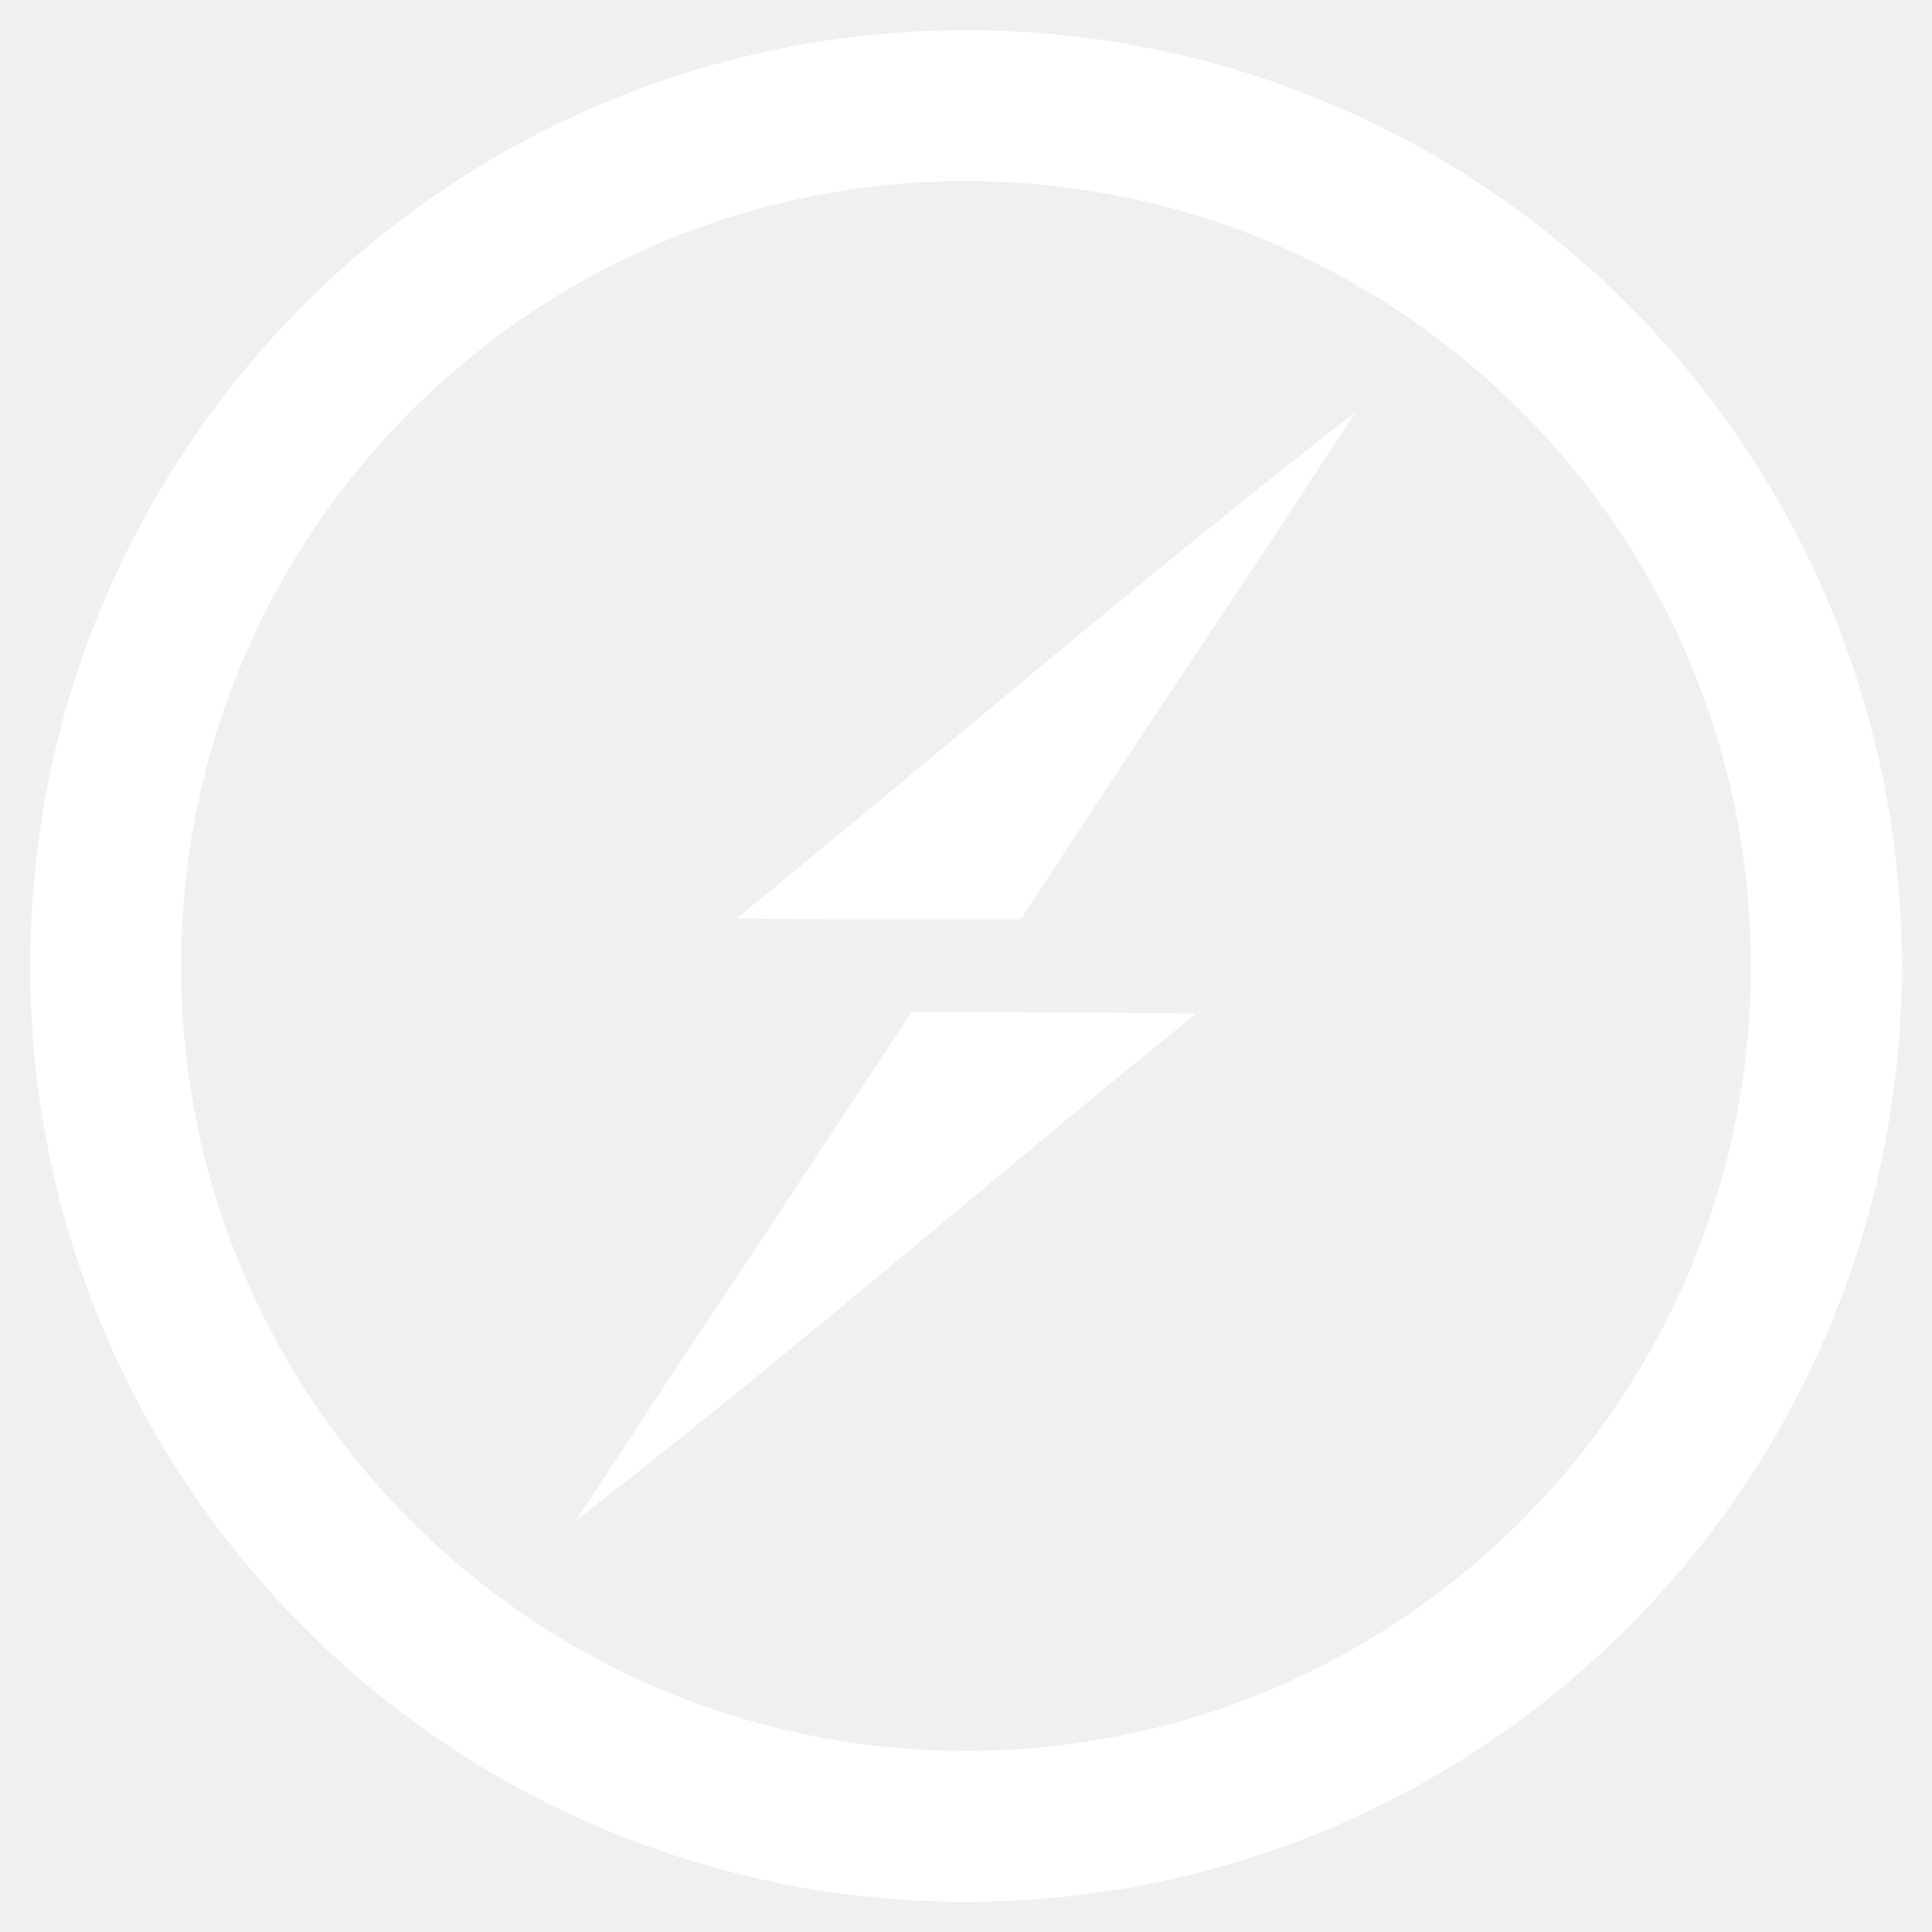
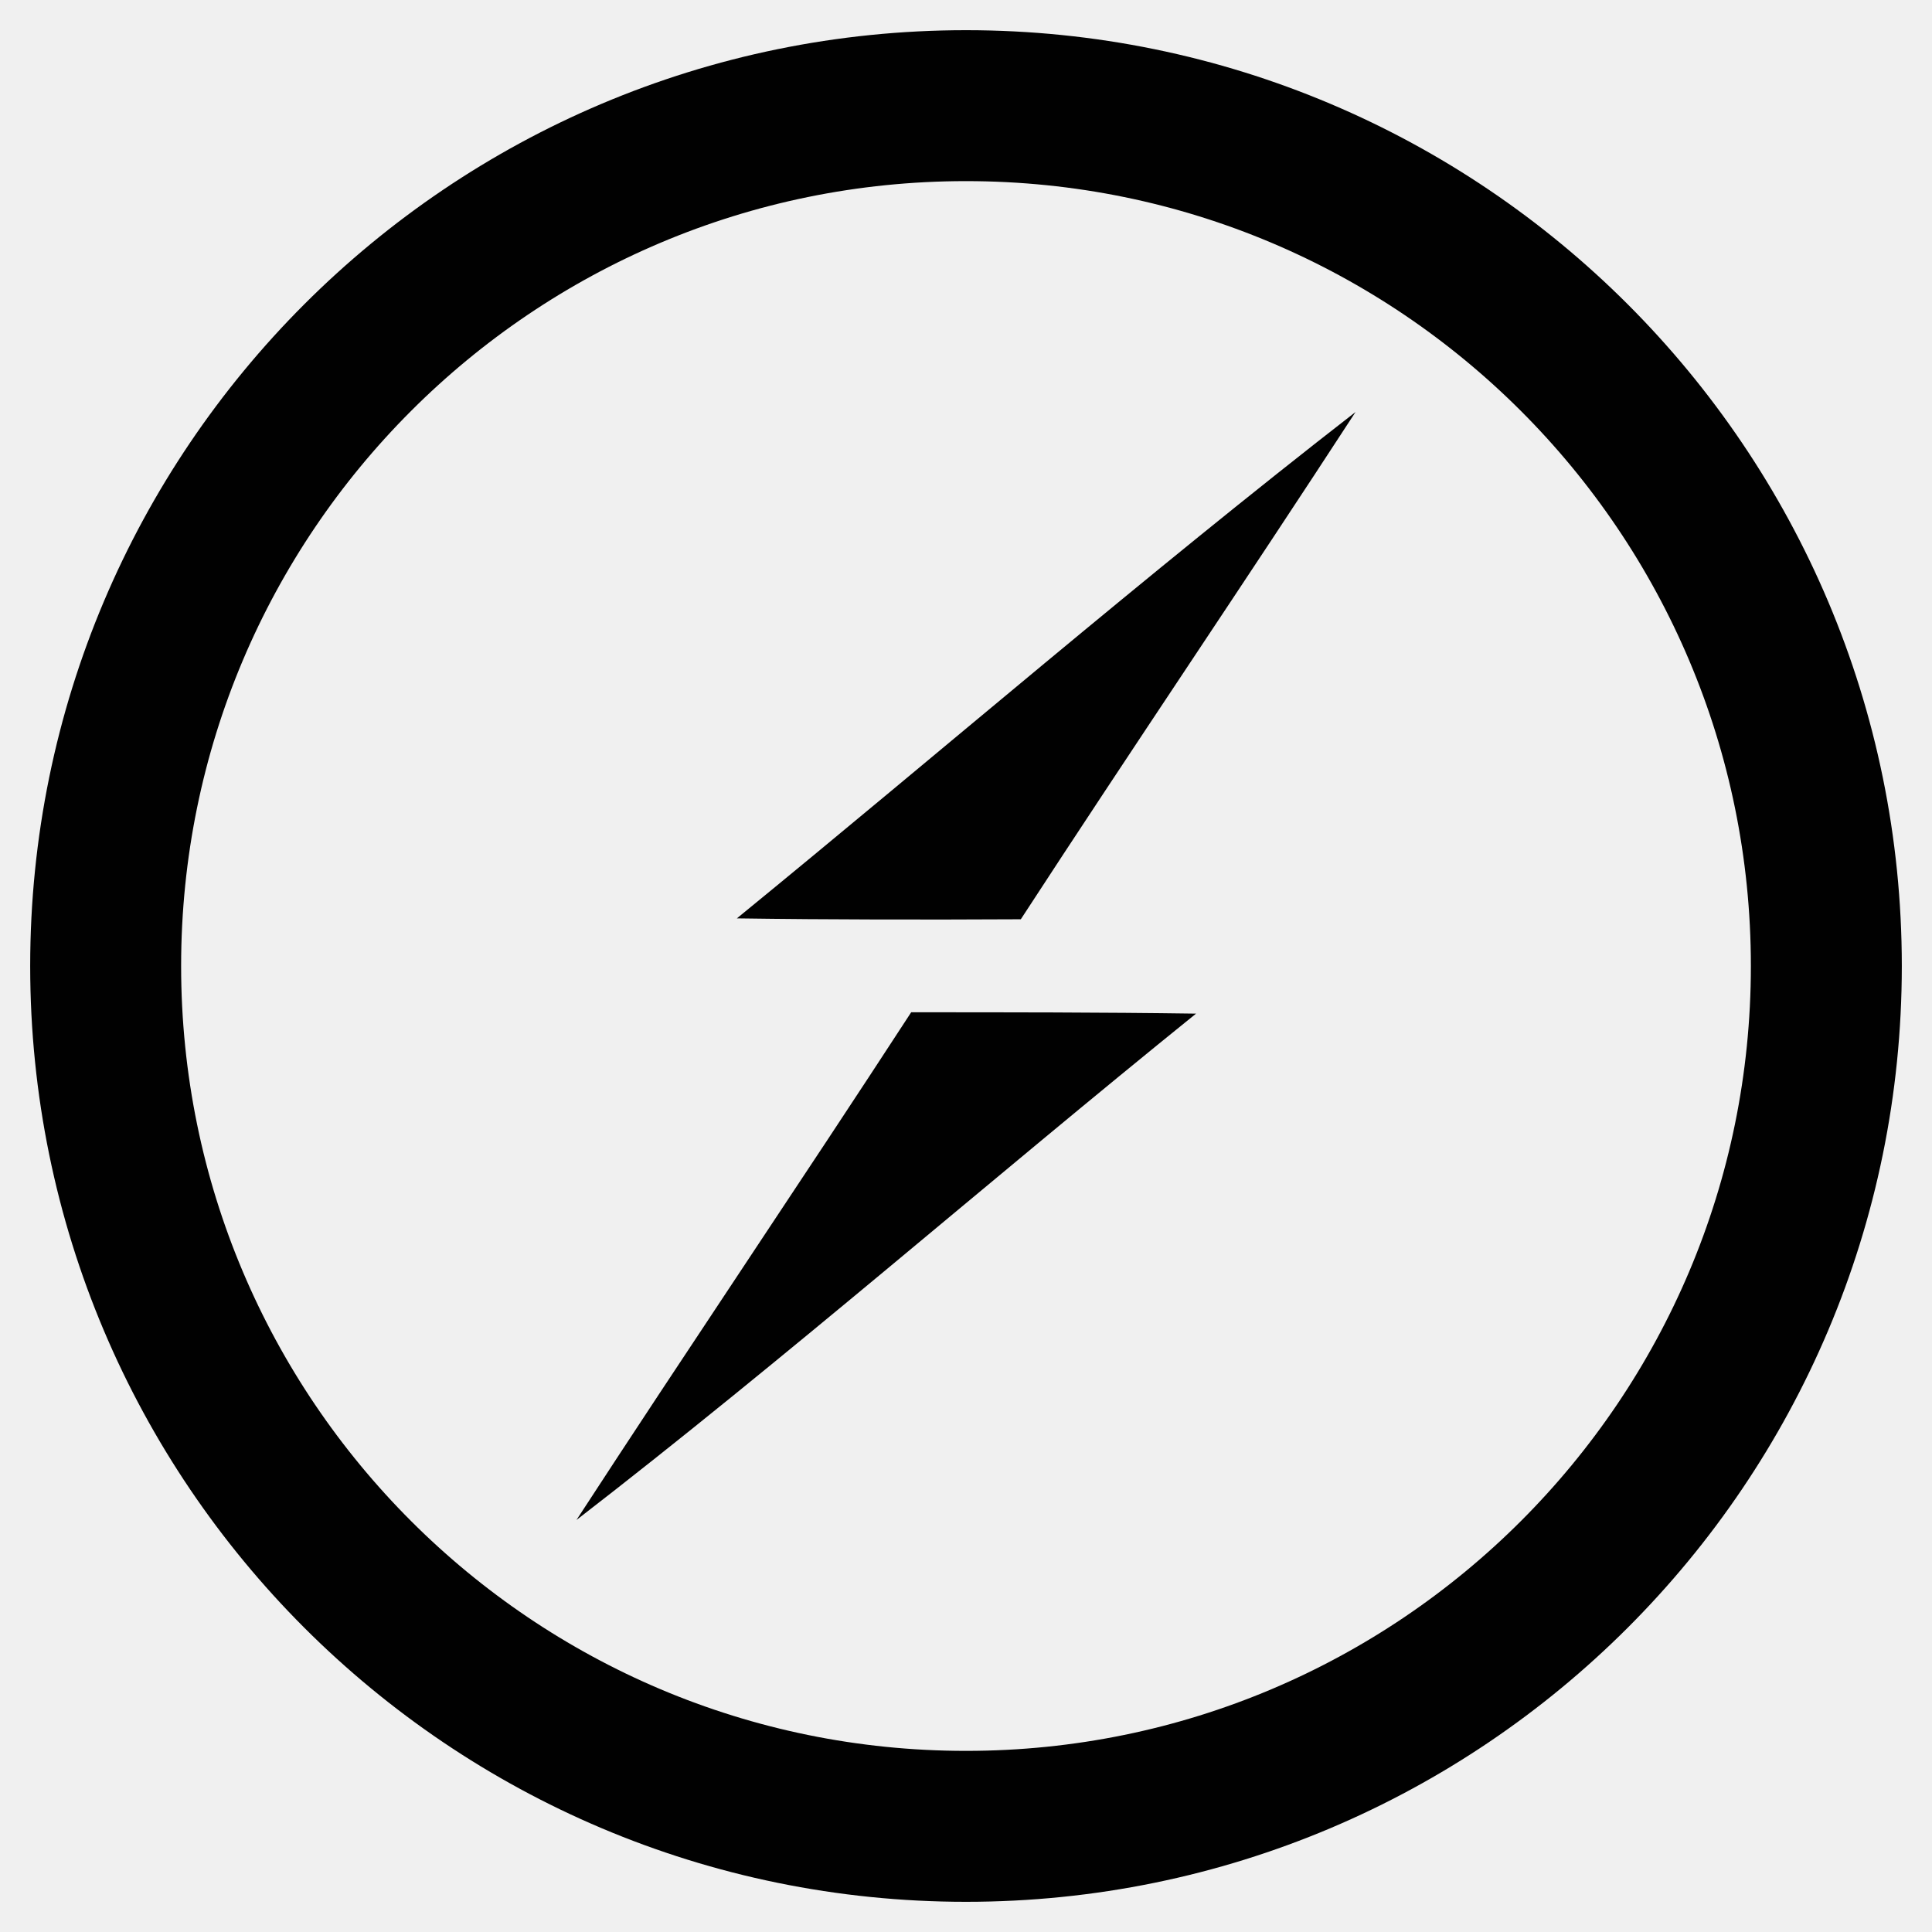
<svg xmlns="http://www.w3.org/2000/svg" viewBox="0 0 256 256" preserveAspectRatio="xMinYMin meet">
-   <circle cx="128" cy="128" r="114" stroke="#FFF" stroke-width="20" fill="none" />
-   <path d="M97.637 121.69c27.327-22.326 54.058-45.426 81.98-67.097-14.646 22.505-29.708 44.711-44.354 67.215-12.562.06-25.123.06-37.626-.119zM120.737 134.132c12.621 0 25.183 0 37.745.179-27.505 22.206-54.117 45.484-82.099 67.096 14.646-22.505 29.708-44.77 44.354-67.275z" fill="#FFF" />
+   <circle cx="128" cy="128" r="114" stroke="#010101" stroke-width="20" fill="none" />
+   <path d="M97.637 121.69c27.327-22.326 54.058-45.426 81.98-67.097-14.646 22.505-29.708 44.711-44.354 67.215-12.562.06-25.123.06-37.626-.119zM120.737 134.132c12.621 0 25.183 0 37.745.179-27.505 22.206-54.117 45.484-82.099 67.096 14.646-22.505 29.708-44.77 44.354-67.275z" fill="#010101" />
</svg>
